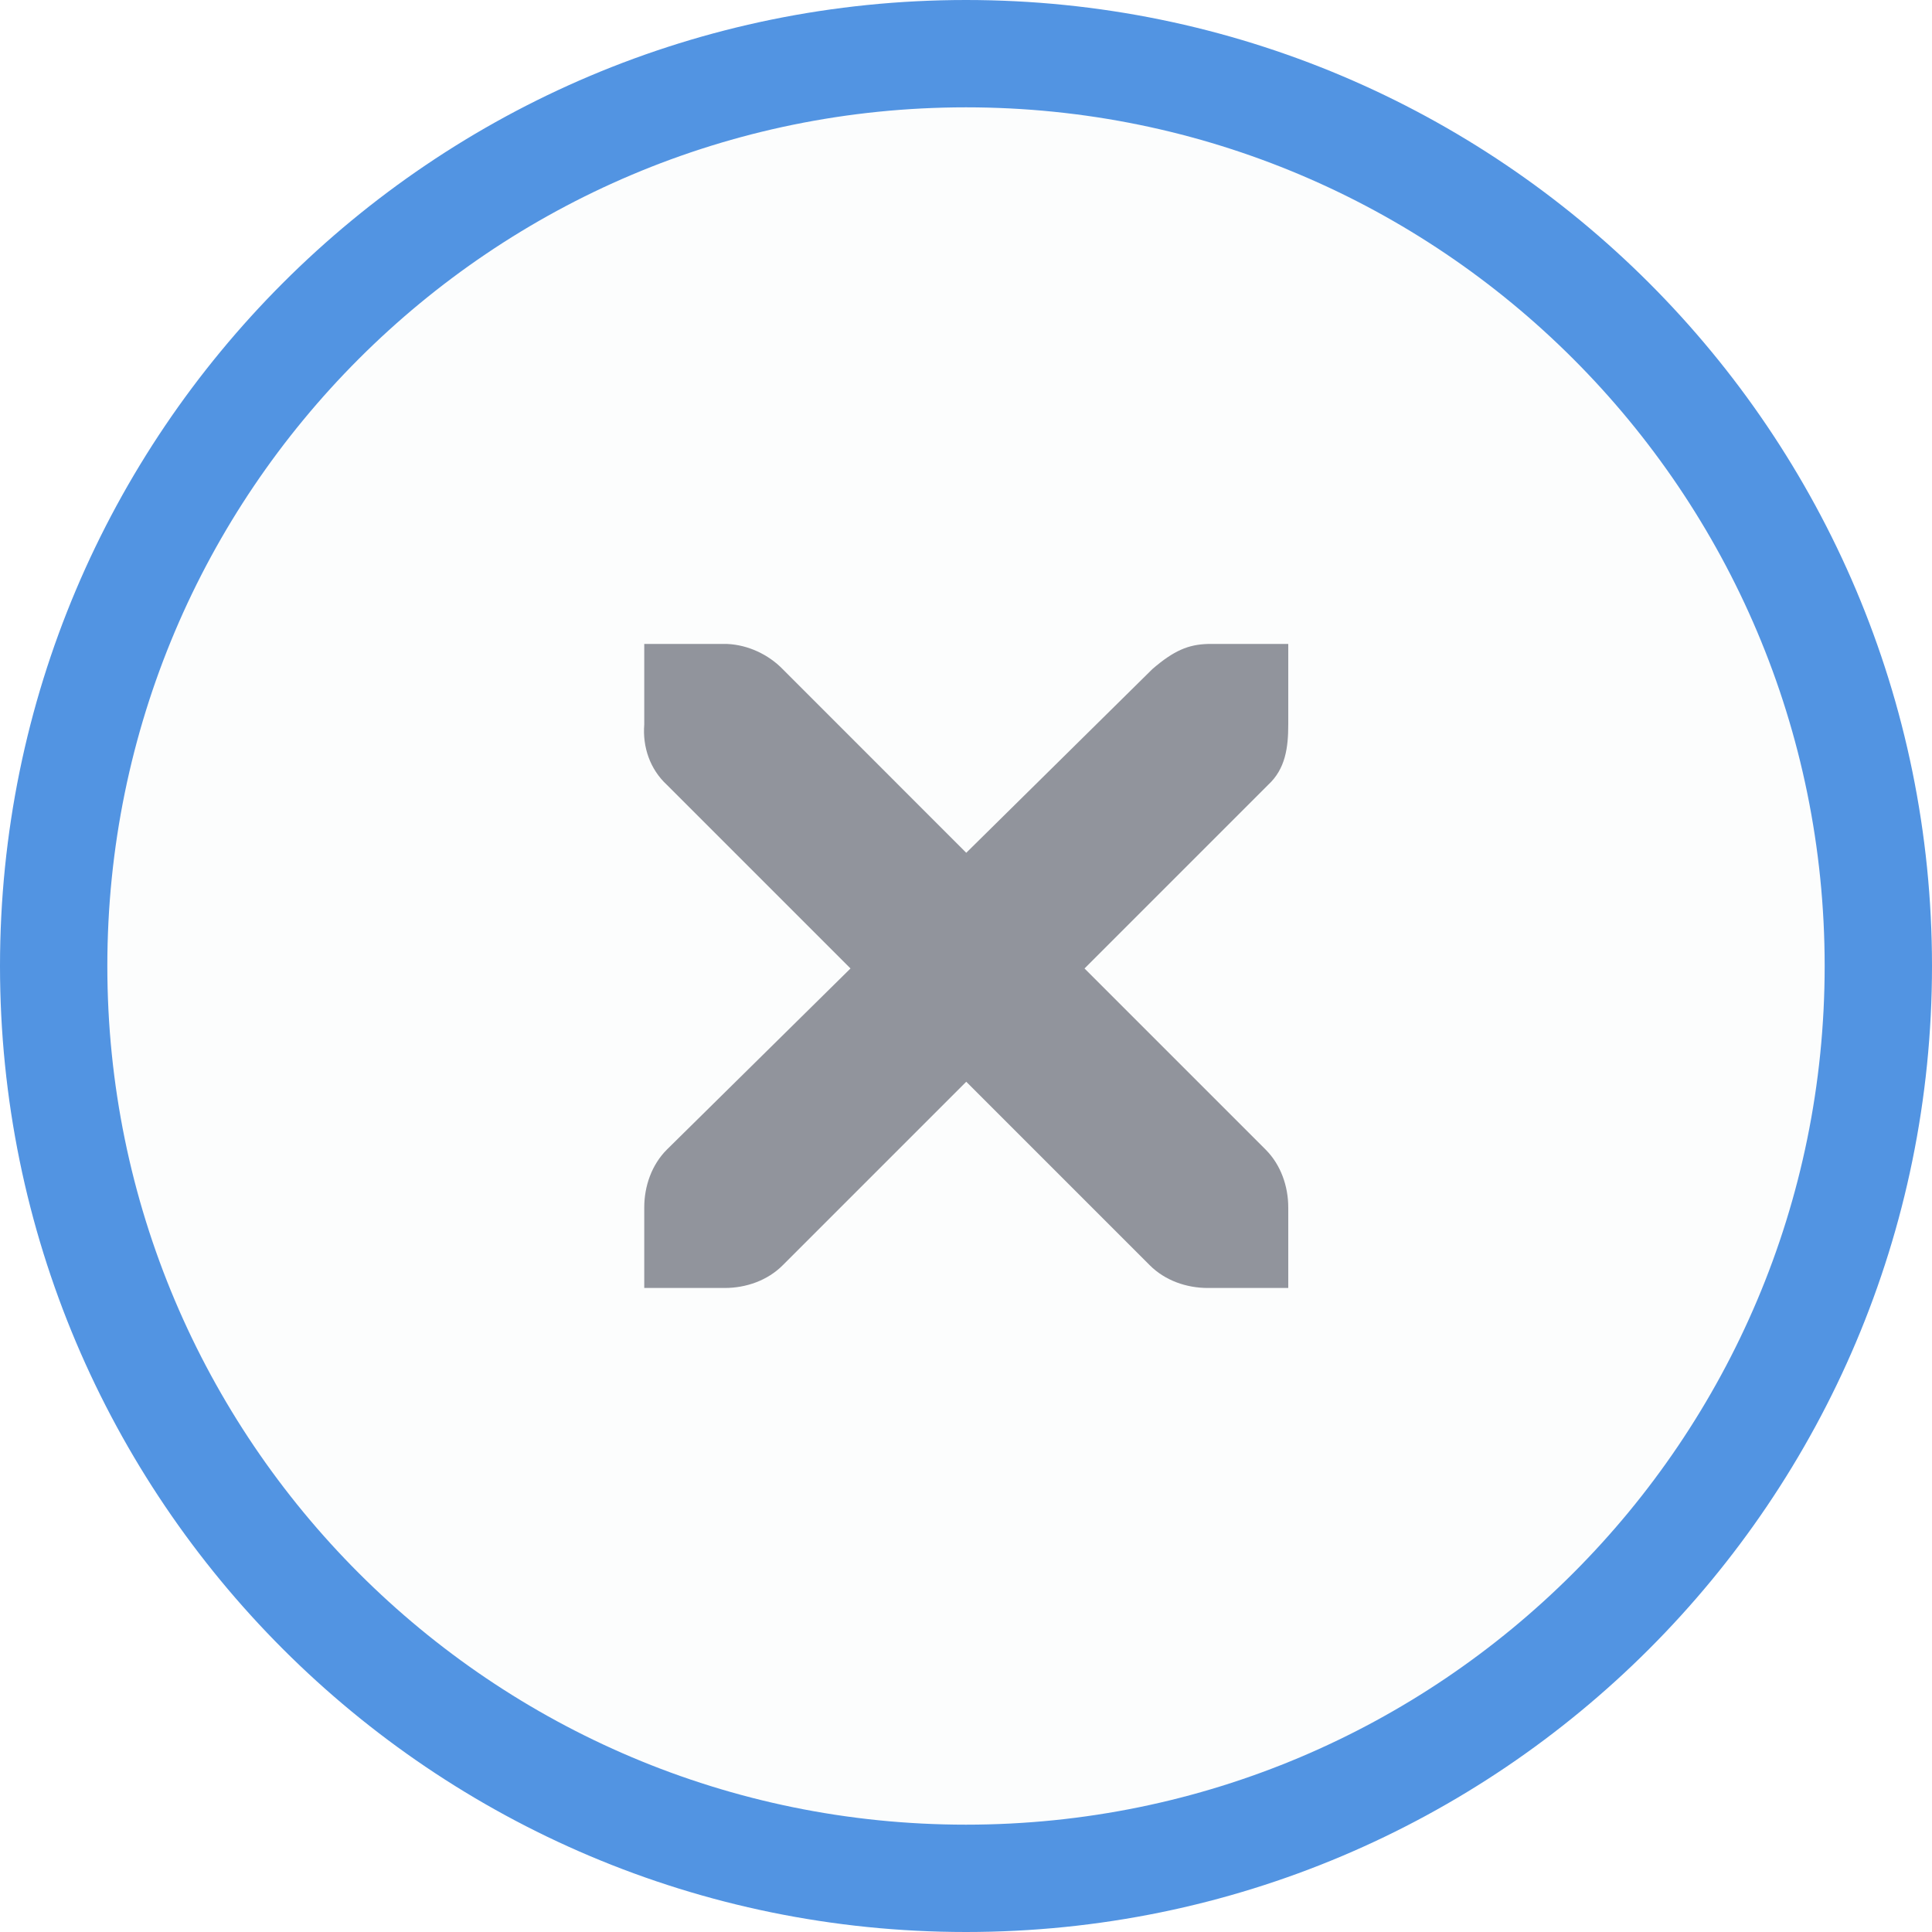
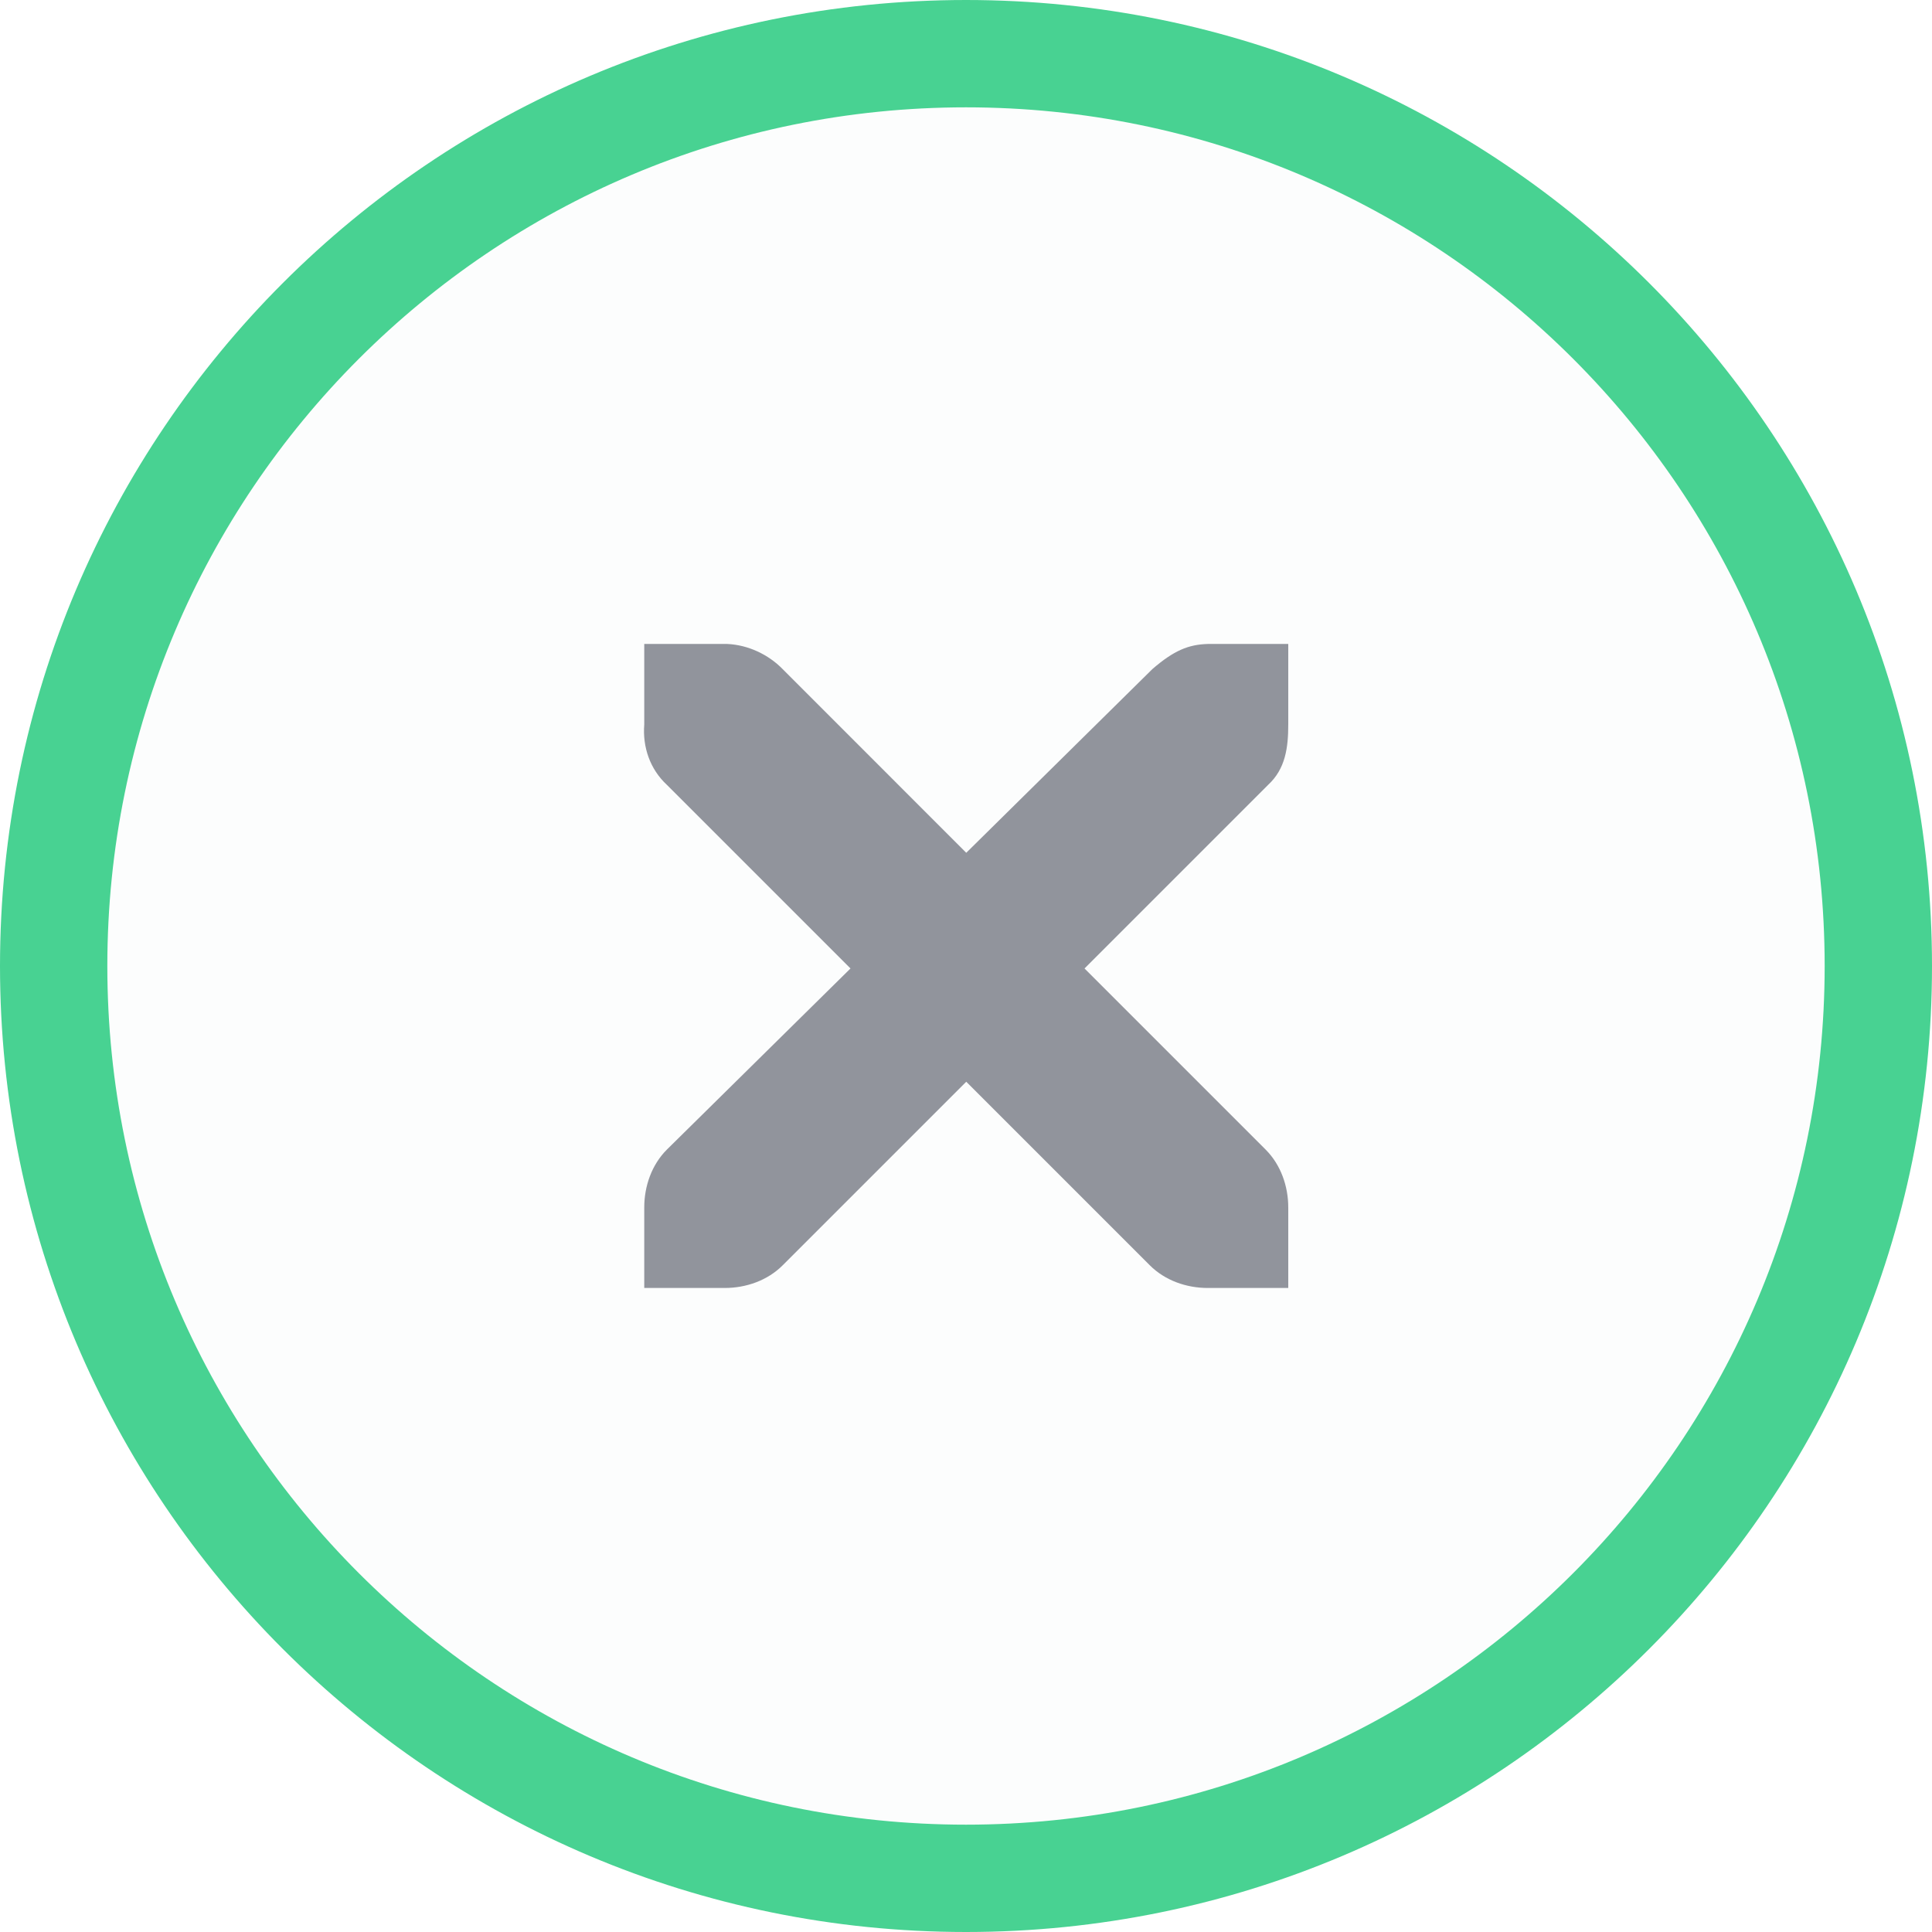
<svg xmlns="http://www.w3.org/2000/svg" width="18" height="18" viewBox="0 0 18 18" id="svg5995" version="1.1">
  <defs id="defs5997" />
  <g id="layer1" transform="translate(0,-1034.362)">
-     <circle style="display:inline;opacity:1;fill:#fcfdfd;fill-opacity:1;stroke:#5294e2;stroke-width:1;stroke-linecap:round;stroke-linejoin:miter;stroke-miterlimit:4;stroke-dasharray:none;stroke-dashoffset:0;stroke-opacity:1" id="path4166" cx="9" cy="1043.362" r="8.5" />
+     <circle style="display:inline;opacity:1;fill:#fcfdfd;fill-opacity:1;stroke:#48D292;stroke-width:1;stroke-linecap:round;stroke-linejoin:miter;stroke-miterlimit:4;stroke-dasharray:none;stroke-dashoffset:0;stroke-opacity:1" id="path4166" cx="9" cy="1043.362" r="8.5" />
    <g id="g4201" transform="translate(-19.06014,1044.307)" style="display:inline;fill:#91949c;fill-opacity:1">
      <g style="display:inline;fill:#91949c;fill-opacity:1" id="layer9" transform="translate(-60,-518)" />
      <g id="layer10" transform="translate(-60,-518)" style="fill:#91949c;fill-opacity:1" />
      <g id="layer11" transform="translate(-60,-518)" style="fill:#91949c;fill-opacity:1" />
      <g transform="matrix(0.75,0,0,0.75,22.0625,-6.945224)" id="g2996" style="fill:#91949c;fill-opacity:1">
        <g transform="translate(-60,-518)" id="layer12" style="fill:#91949c;fill-opacity:1">
          <g transform="translate(19,-242)" id="layer4-4-1" style="display:inline;fill:#91949c;fill-opacity:1">
            <path d="m 45,764 1,0 c 0.01,-1.2e-4 0.021,-4.6e-4 0.031,0 0.255,0.011 0.51,0.129 0.688,0.312 L 49,766.594 51.312,764.312 C 51.578,764.082 51.759,764.007 52,764 l 1,0 0,1 c 0,0.286 -0.034,0.551 -0.25,0.75 l -2.281,2.281 2.25,2.25 C 52.907,770.469 53,770.735 53,771 l 0,1 -1,0 c -0.265,-10e-6 -0.531,-0.093 -0.719,-0.281 L 49,769.438 46.719,771.719 C 46.531,771.907 46.265,772 46,772 l -1,0 0,-1 c -3e-6,-0.265 0.093,-0.531 0.281,-0.719 l 2.281,-2.25 L 45.281,765.75 C 45.071,765.555 44.978,765.281 45,765 l 0,-1 z" id="path10839-9" style="color:#bebebe;font-style:normal;font-variant:normal;font-weight:normal;font-stretch:normal;font-size:medium;line-height:normal;font-family:'Andale Mono';-inkscape-font-specification:'Andale Mono';text-indent:0;text-align:start;text-decoration:none;text-decoration-line:none;letter-spacing:normal;word-spacing:normal;text-transform:none;direction:ltr;block-progression:tb;writing-mode:lr-tb;text-anchor:start;display:inline;overflow:visible;visibility:visible;fill:#91949c;fill-opacity:1;fill-rule:nonzero;stroke:none;stroke-width:1.781;marker:none;enable-background:new" />
          </g>
        </g>
      </g>
      <g id="layer13" transform="translate(-60,-518)" style="fill:#91949c;fill-opacity:1" />
      <g id="layer14" transform="translate(-60,-518)" style="fill:#91949c;fill-opacity:1" />
      <g id="layer15" transform="translate(-60,-518)" style="fill:#91949c;fill-opacity:1" />
    </g>
  </g>
</svg>
